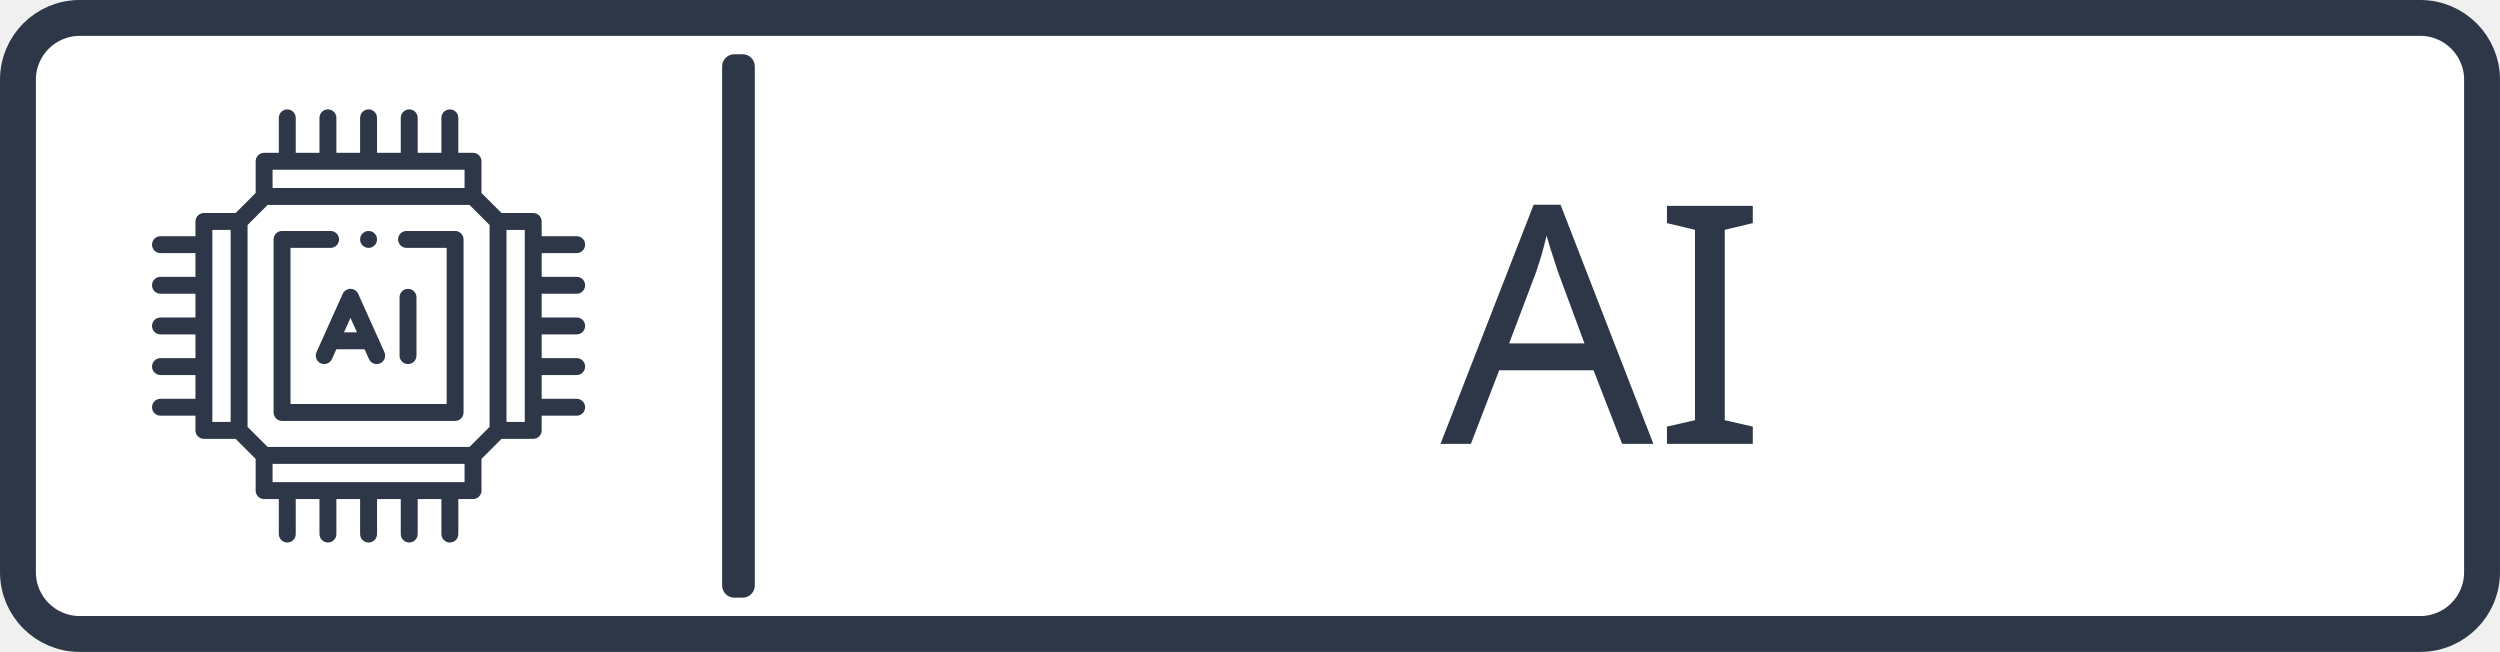
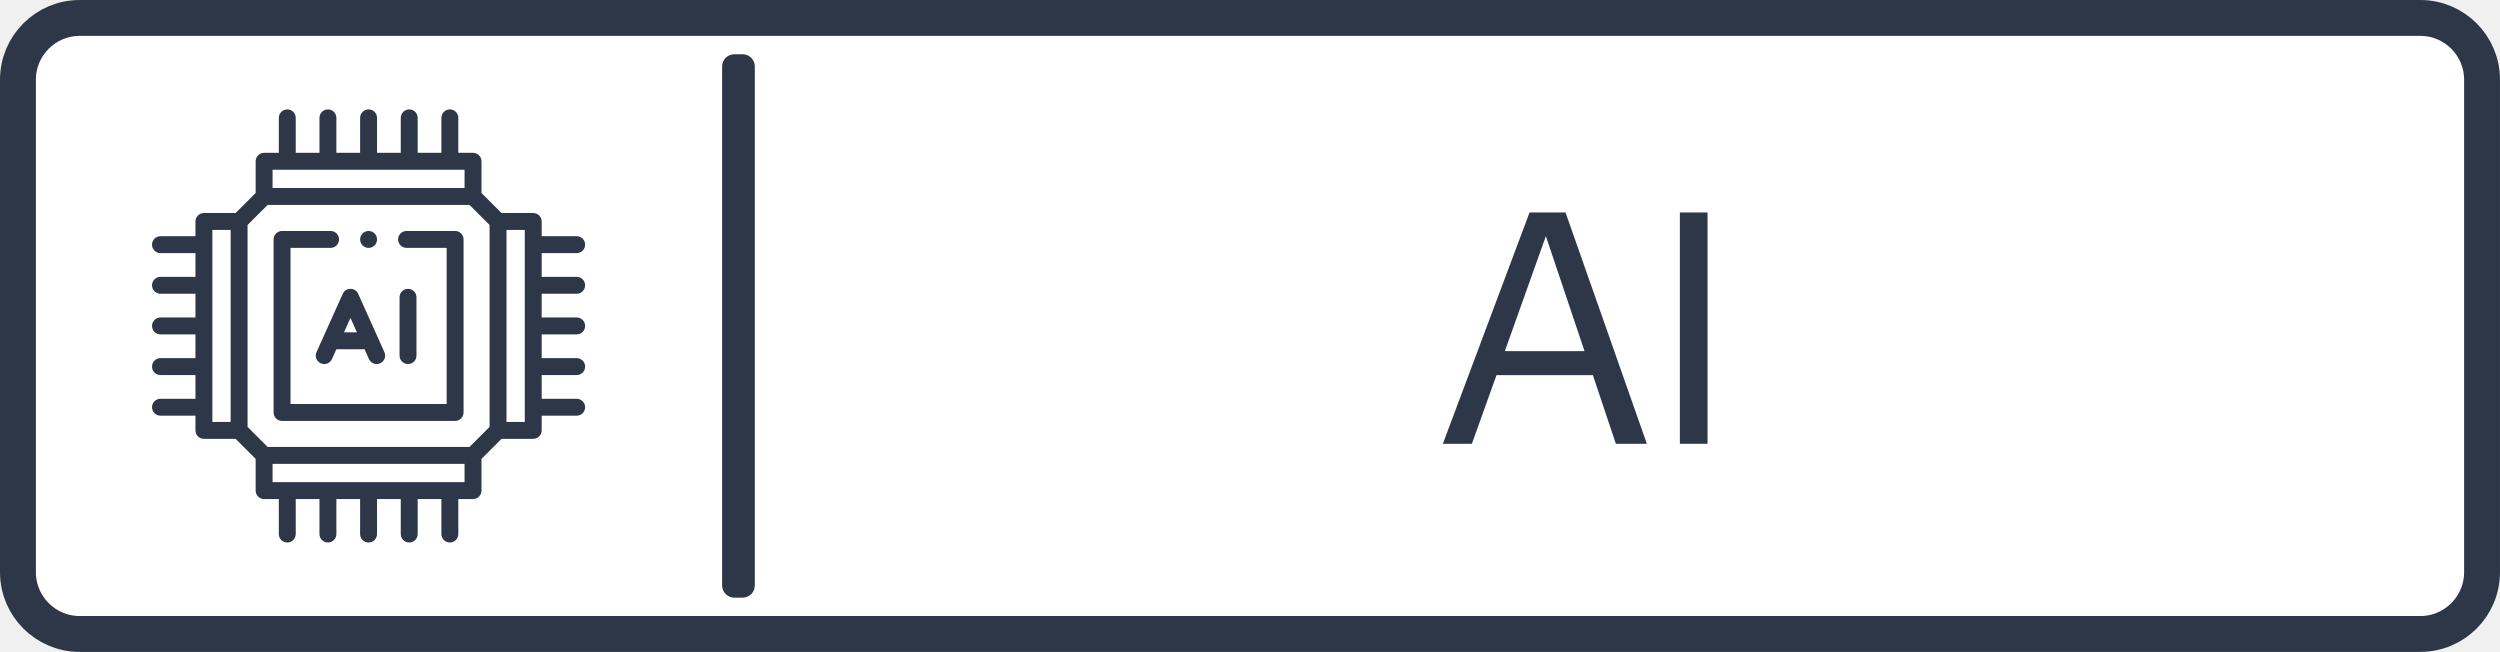
<svg xmlns="http://www.w3.org/2000/svg" width="133.785mm" height="34.886mm" viewBox="0 0 133.785 34.886" version="1.1" id="svg932">
  <defs id="defs926" />
  <g id="layer1" transform="translate(-40.35277,-109.8771)">
    <g id="g921" transform="translate(3.846887,57.07407)">
      <rect style="fill:#ffffff;stroke:#2d3748;stroke-width:1.92;stroke-linecap:round;stroke-opacity:1;fill-opacity:1" id="rect836-7" width="131.864" height="32.966" x="37.466" y="53.763" rx="3.306" ry="3.306" />
      <rect style="fill:#2d3748;fill-opacity:1;stroke:none;stroke-width:2.384;stroke-linecap:round;stroke-opacity:1" id="rect915" width="1.75" height="29.08" x="75.149" y="55.706" rx="0.653" ry="0.653" />
-       <text xml:space="preserve" style="font-size:17.838px;line-height:1.25;font-family:'URW Gothic';-inkscape-font-specification:'URW Gothic';fill:#2d3748;fill-opacity:1;stroke-width:0.446" x="113.595" y="76.552" id="text1615">
-         <tspan id="tspan1613" x="113.595" y="76.552" style="font-style:normal;font-variant:normal;font-weight:normal;font-stretch:normal;font-family:Cantarell;-inkscape-font-specification:Cantarell;fill:#2d3748;fill-opacity:1;stroke-width:0.446">AI</tspan>
-       </text>
+       <g aria-label="AI" id="text1615" style="font-size:17.838px;line-height:1.25;font-family:'URW Gothic';-inkscape-font-specification:'URW Gothic';fill:#2d3748;fill-opacity:1;stroke-width:0.446">
+         <path d="m 113.719,76.552 h 1.552 l 1.32,-3.675 h 5.155 l 1.231,3.675 h 1.659 l -4.352,-12.379 h -1.926 z m 3.318,-4.959 2.194,-6.154 2.069,6.154 z" style="font-style:normal;font-variant:normal;font-weight:normal;font-stretch:normal;font-family:Cantarell;-inkscape-font-specification:Cantarell;fill:#2d3748;fill-opacity:1;stroke-width:0.446" id="path439" />
+         <path d="m 126.402,76.552 h 1.481 V 64.172 h -1.481 z" style="font-style:normal;font-variant:normal;font-weight:normal;font-stretch:normal;font-family:Cantarell;-inkscape-font-specification:Cantarell;fill:#2d3748;fill-opacity:1;stroke-width:0.446" id="path441" />
+       </g>
      <g id="XMLID_806_" transform="matrix(-516.7721,0,0,0,132328.17,52.80305)">
        <g id="XMLID_386_">
          <path id="XMLID_389_" d="M 511.005,279.646 C 506.408,233.408 485.751,189.817 452.837,156.902 424.709,128.775 390.281,110.7 354.055,102.663 V 77.255 c 14.796,-3.681 25.794,-17.074 25.794,-32.993 0,-18.748 -15.252,-34 -34,-34 h -72 c -18.748,0 -34,15.252 -34,34 0,15.918 10.998,29.311 25.793,32.993 v 25.479 c -36.115,8.071 -70.429,26.121 -98.477,54.169 -6.138,6.138 -11.798,12.577 -16.979,19.269 -0.251,-0.019 -0.502,-0.038 -0.758,-0.038 H 78.167 c -5.522,0 -10,4.477 -10,10 0,5.523 4.478,10 10,10 h 58.412 c -7.332,12.275 -13.244,25.166 -17.744,38.436 H 10 c -5.522,0 -10,4.477 -10,10 0,5.523 4.478,10 10,10 h 103.184 c -2.882,12.651 -4.536,25.526 -4.963,38.437 H 64 c -5.522,0 -10,4.477 -10,10 0,5.523 4.478,10 10,10 h 44.54 c 0.844,12.944 2.925,25.82 6.244,38.437 H 50 c -5.522,0 -10,4.477 -10,10 0,5.523 4.478,10 10,10 h 71.166 c 9.81,25.951 25.141,50.274 45.999,71.132 32.946,32.946 76.582,53.608 122.868,58.181 6.606,0.652 13.217,0.975 19.819,0.975 39.022,0 77.548,-11.293 110.238,-32.581 4.628,-3.014 5.937,-9.209 2.923,-13.837 -3.014,-4.628 -9.209,-5.937 -13.837,-2.923 -71.557,46.597 -167.39,36.522 -227.869,-23.957 -70.962,-70.962 -70.962,-186.425 0,-257.388 70.961,-70.961 186.424,-70.961 257.387,0 60.399,60.4 70.529,156.151 24.086,227.673 -3.008,4.632 -1.691,10.826 2.94,13.833 4.634,3.008 10.826,1.691 13.833,-2.941 24.814,-38.215 35.984,-84.37 31.452,-129.965 z M 259.849,44.263 c 0,-7.72 6.28,-14 14,-14 h 72 c 7.72,0 14,6.28 14,14 0,7.72 -6.28,14 -14,14 h -1.794 -68.413 -1.793 c -7.72,0 -14,-6.281 -14,-14 z m 25.793,55.033 V 78.263 h 48.413 V 99.26 c -16.076,-1.912 -32.34,-1.9 -48.413,0.036 z" />
          <path id="XMLID_391_" d="m 445.77,425.5 c -2.64,0 -5.21,1.07 -7.069,2.93 -1.87,1.86 -2.931,4.44 -2.931,7.07 0,2.63 1.061,5.21 2.931,7.07 1.859,1.87 4.43,2.93 7.069,2.93 2.63,0 5.2,-1.06 7.07,-2.93 1.86,-1.86 2.93,-4.44 2.93,-7.07 0,-2.63 -1.069,-5.21 -2.93,-7.07 -1.87,-1.86 -4.441,-2.93 -7.07,-2.93 z" />
          <path id="XMLID_394_" d="m 310.001,144.609 c -85.538,0 -155.129,69.59 -155.129,155.129 0,85.539 69.591,155.129 155.129,155.129 85.538,0 155.129,-69.59 155.129,-155.129 0,-85.539 -69.591,-155.129 -155.129,-155.129 z m 0,290.258 c -74.511,0 -135.129,-60.619 -135.129,-135.129 0,-74.51 60.618,-135.129 135.129,-135.129 74.511,0 135.129,60.619 135.129,135.129 0,74.51 -60.618,135.129 -135.129,135.129 z" />
          <path id="XMLID_397_" d="m 373.257,222.34 -49.53,49.529 c -4.142,-2.048 -8.801,-3.205 -13.726,-3.205 -4.926,0 -9.584,1.157 -13.726,3.205 l -22.167,-22.167 c -3.906,-3.905 -10.236,-3.905 -14.143,0 -3.905,3.905 -3.905,10.237 0,14.142 l 22.167,22.167 c -2.049,4.142 -3.205,8.801 -3.205,13.726 0,17.134 13.939,31.074 31.074,31.074 17.135,0 31.074,-13.94 31.074,-31.074 0,-4.925 -1.157,-9.584 -3.205,-13.726 l 48.076,-48.076 v 0 l 1.453,-1.453 c 3.905,-3.905 3.905,-10.237 0,-14.142 -3.905,-3.905 -10.235,-3.905 -14.142,0 z m -63.256,88.472 c -6.106,0 -11.074,-4.968 -11.074,-11.074 0,-6.106 4.968,-11.074 11.074,-11.074 6.106,0 11.074,4.968 11.074,11.074 0,6.106 -4.968,11.074 -11.074,11.074 z" />
          <path id="XMLID_398_" d="m 416.92,289.86 h -9.265 c -5.522,0 -10,4.477 -10,10 0,5.523 4.478,10 10,10 h 9.265 c 5.522,0 10,-4.477 10,-10 0,-5.523 -4.478,-10 -10,-10 z" />
          <path id="XMLID_399_" d="m 212.346,289.616 h -9.264 c -5.522,0 -10,4.477 -10,10 0,5.523 4.478,10 10,10 h 9.264 c 5.522,0 10,-4.477 10,-10 0,-5.523 -4.478,-10 -10,-10 z" />
          <path id="XMLID_400_" d="m 310.123,212.083 c 5.522,0 10,-4.477 10,-10 v -9.264 c 0,-5.523 -4.478,-10 -10,-10 -5.522,0 -10,4.477 -10,10 v 9.264 c 0,5.523 4.478,10 10,10 z" />
          <path id="XMLID_424_" d="m 309.879,387.393 c -5.522,0 -10,4.477 -10,10 v 9.264 c 0,5.523 4.478,10 10,10 5.522,0 10,-4.477 10,-10 v -9.264 c 0,-5.523 -4.478,-10 -10,-10 z" />
          <path id="XMLID_425_" d="m 10,351.44 c -2.63,0 -5.21,1.07 -7.07,2.93 -1.86,1.86 -2.93,4.44 -2.93,7.07 0,2.64 1.069,5.21 2.93,7.07 1.861,1.86 4.44,2.93 7.07,2.93 2.63,0 5.21,-1.07 7.069,-2.93 1.86,-1.86 2.931,-4.44 2.931,-7.07 0,-2.63 -1.07,-5.21 -2.931,-7.07 C 15.21,352.51 12.63,351.44 10,351.44 Z" />
        </g>
      </g>
      <g id="g2795" transform="matrix(0.04526912,0,0,0.04526912,44.64116,58.65722)" style="fill:#2d3748;fill-opacity:1">
        <path d="m 199.472,300.169 c 5.036,2.264 10.956,0.019 13.223,-5.017 l 5.227,-11.621 h 33.326 l 5.227,11.621 c 1.667,3.705 5.311,5.9 9.126,5.9 1.371,0 2.765,-0.284 4.097,-0.883 5.036,-2.266 7.283,-8.185 5.018,-13.222 l -31.01,-68.938 c -1.615,-3.589 -5.185,-5.897 -9.12,-5.897 -3.935,0 -7.505,2.309 -9.12,5.897 l -31.011,68.938 c -2.267,5.037 -0.019,10.957 5.017,13.222 z m 35.113,-53.681 7.666,17.043 h -15.333 z" id="path2785" style="fill:#2d3748;fill-opacity:1" />
        <path d="m 312.615,291.05 v -68.938 c 0,-5.523 -4.478,-10 -10,-10 -5.522,0 -10,4.477 -10,10 v 68.938 c 0,5.523 4.478,10 10,10 5.522,0 10,-4.477 10,-10 z" id="path2787" style="fill:#2d3748;fill-opacity:1" />
        <path d="m 153.714,368.286 h 204.572 c 5.522,0 10,-4.477 10,-10 V 153.714 c 0,-5.523 -4.478,-10 -10,-10 h -57.4 c -5.522,0 -10,4.477 -10,10 0,5.523 4.478,10 10,10 h 47.4 V 348.286 H 163.714 V 163.714 h 47.372 c 5.522,0 10,-4.477 10,-10 0,-5.523 -4.478,-10 -10,-10 h -57.372 c -5.522,0 -10,4.477 -10,10 v 204.572 c 0,5.523 4.477,10 10,10 z" id="path2789" style="fill:#2d3748;fill-opacity:1" />
        <path d="m 502,217.939 c 5.522,0 10,-4.477 10,-10 0,-5.523 -4.478,-10 -10,-10 H 460.637 V 169.893 H 502 c 5.522,0 10,-4.477 10,-10 0,-5.523 -4.478,-10 -10,-10 h -41.363 v -17.382 c 0,-5.523 -4.478,-10 -10,-10 H 413.168 L 389.461,98.804 v -37.47 c 0,-5.523 -4.478,-10 -10,-10 H 362.078 V 10 c 0,-5.523 -4.478,-10 -10,-10 -5.522,0 -10,4.477 -10,10 V 51.334 H 314.032 V 10 c 0,-5.523 -4.478,-10 -10,-10 -5.522,0 -10,4.477 -10,10 V 51.334 H 265.985 V 10 c 0,-5.523 -4.478,-10 -10,-10 -5.522,0 -10,4.477 -10,10 V 51.334 H 217.939 V 10 c 0,-5.523 -4.478,-10 -10,-10 -5.522,0 -10,4.477 -10,10 V 51.334 H 169.893 V 10 c 0,-5.523 -4.478,-10 -10,-10 -5.522,0 -10,4.477 -10,10 V 51.334 H 132.51 c -5.522,0 -10,4.477 -10,10 v 37.47 l -23.707,23.707 h -37.47 c -5.522,0 -10,4.477 -10,10 v 17.382 H 10 c -5.522,0 -10,4.477 -10,10 0,5.523 4.478,10 10,10 h 41.334 v 28.046 H 10 c -5.522,0 -10,4.477 -10,10 0,5.523 4.478,10 10,10 h 41.334 v 28.046 H 10 c -5.522,0 -10,4.477 -10,10 0,5.523 4.478,10 10,10 h 41.334 v 28.046 H 10 c -5.522,0 -10,4.477 -10,10 0,5.523 4.478,10 10,10 h 41.334 v 28.046 H 10 c -5.522,0 -10,4.477 -10,10 0,5.523 4.478,10 10,10 h 41.334 v 17.382 c 0,5.523 4.478,10 10,10 h 37.47 l 23.707,23.707 v 37.47 c 0,5.523 4.478,10 10,10 h 17.383 V 502 c 0,5.523 4.478,10 10,10 5.522,0 10,-4.477 10,-10 V 460.637 H 197.94 V 502 c 0,5.523 4.478,10 10,10 5.522,0 10,-4.477 10,-10 v -41.363 h 28.046 V 502 c 0,5.523 4.478,10 10,10 5.522,0 10,-4.477 10,-10 v -41.363 h 28.047 V 502 c 0,5.523 4.478,10 10,10 5.522,0 10,-4.477 10,-10 v -41.363 h 28.046 V 502 c 0,5.523 4.478,10 10,10 5.522,0 10,-4.477 10,-10 v -41.363 h 17.383 c 5.522,0 10,-4.477 10,-10 v -37.47 l 23.707,-23.707 h 37.469 c 5.522,0 10,-4.477 10,-10 V 362.078 H 502 c 5.522,0 10,-4.477 10,-10 0,-5.523 -4.478,-10 -10,-10 H 460.637 V 314.032 H 502 c 5.522,0 10,-4.477 10,-10 0,-5.523 -4.478,-10 -10,-10 H 460.637 V 265.986 H 502 c 5.522,0 10,-4.477 10,-10 0,-5.523 -4.478,-10 -10,-10 H 460.637 V 217.94 H 502 Z M 369.461,71.334 V 92.946 H 142.511 V 71.334 Z M 71.334,142.511 H 92.946 V 369.46 H 71.334 Z m 41.612,-5.858 23.707,-23.707 h 238.665 l 23.707,23.707 v 238.665 l -23.707,23.707 H 136.653 l -23.707,-23.707 z m 29.565,303.984 v -21.612 h 226.95 v 21.612 z M 440.637,369.46 H 419.026 V 142.511 h 21.611 z" id="path2791" style="fill:#2d3748;fill-opacity:1" />
        <path d="m 255.985,163.714 h 0.058 c 5.522,0 9.972,-4.477 9.972,-10 0,-5.523 -4.507,-10 -10.029,-10 -5.522,0 -10,4.477 -10,10 0,5.523 4.477,10 9.999,10 z" id="path2793" style="fill:#2d3748;fill-opacity:1" />
      </g>
    </g>
  </g>
</svg>
